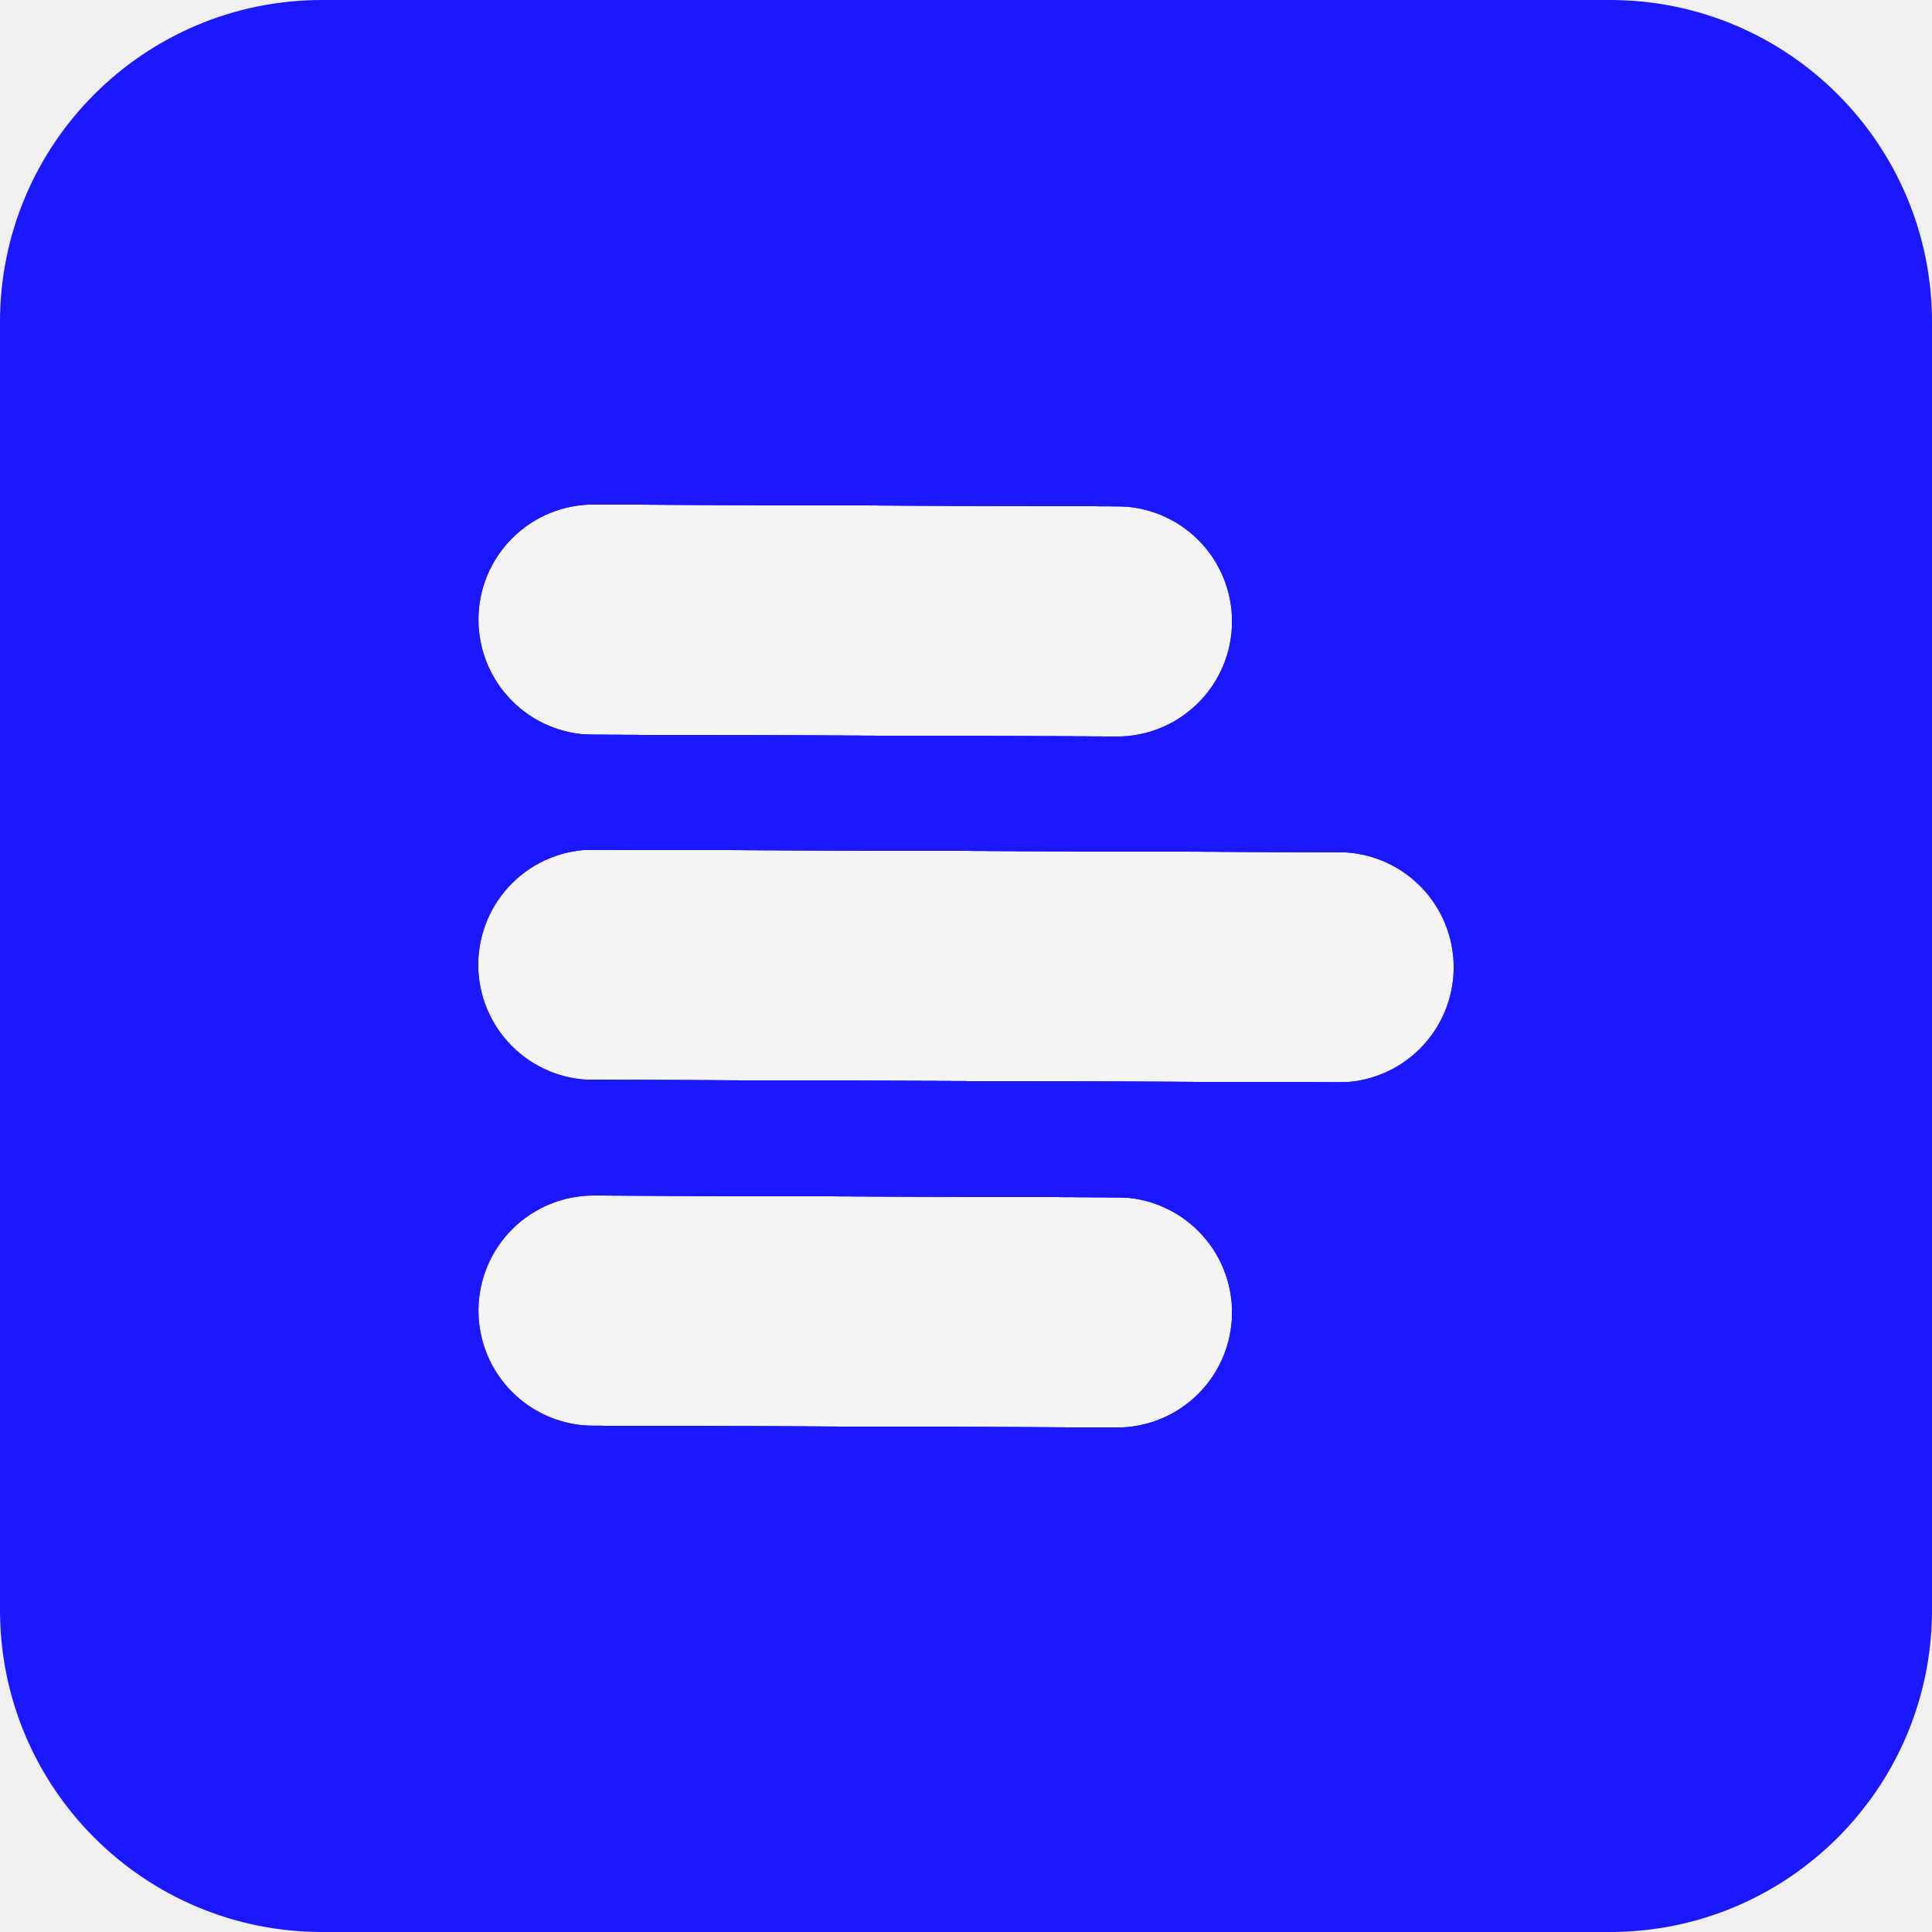
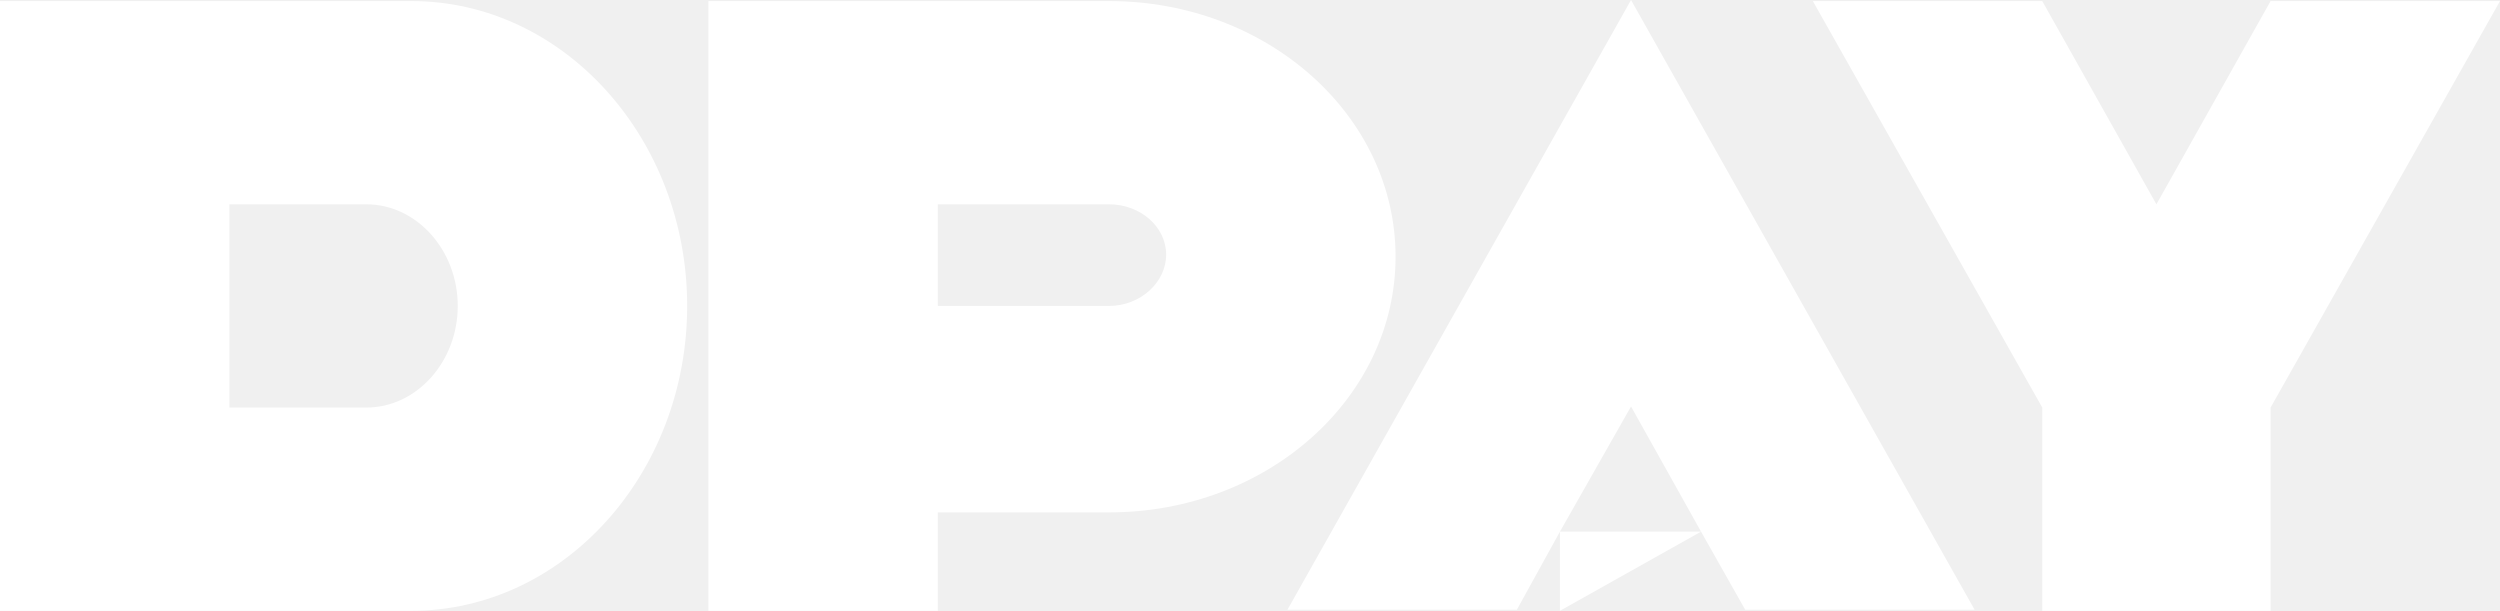
- <svg xmlns="http://www.w3.org/2000/svg" width="192" height="192" viewBox="0 0 192 192" fill="none">
-   <g clip-path="url(#clip0_95_2730)">
-     <path d="M211.2 -19.2H-19.2V211.2H211.2V-19.2Z" fill="white" />
-     <path d="M211.2 -19.2H-19.2V211.2H211.2V-19.2Z" fill="#1B17FF" />
-     <mask id="mask0_95_2730" style="mask-type:luminance" maskUnits="userSpaceOnUse" x="47" y="118" width="76" height="25">
-       <path d="M47.104 118.784H122.88V142.336H47.104V118.784Z" fill="white" />
-     </mask>
-     <g mask="url(#mask0_95_2730)">
-       <mask id="mask1_95_2730" style="mask-type:luminance" maskUnits="userSpaceOnUse" x="47" y="118" width="76" height="24">
-         <path d="M122.478 119.024L122.4 141.906L47.496 141.652L47.574 118.77L122.478 119.024Z" fill="white" />
-       </mask>
-       <g mask="url(#mask1_95_2730)">
-         <mask id="mask2_95_2730" style="mask-type:luminance" maskUnits="userSpaceOnUse" x="47" y="118" width="76" height="24">
-           <path d="M122.44 130.464C122.428 133.498 121.214 136.404 119.06 138.544C116.908 140.682 113.994 141.878 110.96 141.868L58.95 141.69C55.914 141.68 53.008 140.466 50.87 138.312C48.732 136.16 47.536 133.246 47.546 130.21C47.558 127.176 48.772 124.27 50.926 122.132C53.078 119.994 55.992 118.798 59.026 118.808L111.036 118.984C114.072 118.994 116.978 120.21 119.116 122.364C121.254 124.516 122.45 127.43 122.44 130.464Z" fill="white" />
-         </mask>
-         <g mask="url(#mask2_95_2730)">
-           <mask id="mask3_95_2730" style="mask-type:luminance" maskUnits="userSpaceOnUse" x="47" y="118" width="76" height="25">
-             <path d="M122.88 118.784H47.104V142.336H122.88V118.784Z" fill="white" />
-           </mask>
-           <g mask="url(#mask3_95_2730)">
-             <mask id="mask4_95_2730" style="mask-type:luminance" maskUnits="userSpaceOnUse" x="47" y="118" width="76" height="24">
-               <path d="M47.432 118.784H122.512V141.926H47.432V118.784Z" fill="white" />
-             </mask>
-             <g mask="url(#mask4_95_2730)">
-               <mask id="mask5_95_2730" style="mask-type:luminance" maskUnits="userSpaceOnUse" x="47" y="118" width="76" height="24">
-                 <path d="M122.478 119.024L122.4 141.906L47.496 141.652L47.574 118.77L122.478 119.024Z" fill="white" />
-               </mask>
-               <g mask="url(#mask5_95_2730)">
-                 <mask id="mask6_95_2730" style="mask-type:luminance" maskUnits="userSpaceOnUse" x="47" y="118" width="76" height="24">
-                   <path d="M122.44 130.464C122.428 133.498 121.214 136.404 119.06 138.544C116.908 140.682 113.994 141.878 110.96 141.868L58.95 141.69C55.914 141.68 53.008 140.466 50.87 138.312C48.732 136.16 47.536 133.246 47.546 130.21C47.558 127.176 48.772 124.27 50.926 122.132C53.078 119.994 55.992 118.798 59.026 118.808L111.036 118.984C114.072 118.994 116.978 120.21 119.116 122.364C121.254 124.516 122.45 127.43 122.44 130.464Z" fill="white" />
-                 </mask>
-                 <g mask="url(#mask6_95_2730)">
-                   <path d="M122.478 119.024L122.4 141.906L47.496 141.652L47.574 118.77L122.478 119.024Z" fill="#F4F4F4" />
-                 </g>
-               </g>
-             </g>
-           </g>
-         </g>
-       </g>
-     </g>
-     <mask id="mask7_95_2730" style="mask-type:luminance" maskUnits="userSpaceOnUse" x="47" y="49" width="76" height="25">
-       <path d="M47.104 49.664H122.88V73.216H47.104V49.664Z" fill="white" />
-     </mask>
-     <g mask="url(#mask7_95_2730)">
-       <mask id="mask8_95_2730" style="mask-type:luminance" maskUnits="userSpaceOnUse" x="47" y="50" width="76" height="24">
-         <path d="M122.478 50.352L122.4 73.234L47.496 72.98L47.574 50.098L122.478 50.352Z" fill="white" />
-       </mask>
-       <g mask="url(#mask8_95_2730)">
-         <mask id="mask9_95_2730" style="mask-type:luminance" maskUnits="userSpaceOnUse" x="47" y="50" width="76" height="24">
-           <path d="M122.44 61.794C122.428 64.828 121.214 67.734 119.06 69.872C116.908 72.01 113.994 73.206 110.96 73.196L58.95 73.02C55.914 73.01 53.008 71.794 50.87 69.64C48.732 67.488 47.536 64.574 47.546 61.54C47.558 58.506 48.772 55.6 50.926 53.46C53.078 51.322 55.992 50.126 59.026 50.136L111.036 50.314C114.072 50.324 116.978 51.538 119.116 53.692C121.254 55.844 122.45 58.758 122.44 61.794Z" fill="white" />
-         </mask>
-         <g mask="url(#mask9_95_2730)">
-           <mask id="mask10_95_2730" style="mask-type:luminance" maskUnits="userSpaceOnUse" x="47" y="49" width="76" height="25">
-             <path d="M122.88 49.664H47.104V73.216H122.88V49.664Z" fill="white" />
-           </mask>
-           <g mask="url(#mask10_95_2730)">
-             <mask id="mask11_95_2730" style="mask-type:luminance" maskUnits="userSpaceOnUse" x="47" y="50" width="76" height="24">
-               <path d="M47.432 50.012H122.512V73.216H47.432V50.012Z" fill="white" />
-             </mask>
-             <g mask="url(#mask11_95_2730)">
-               <mask id="mask12_95_2730" style="mask-type:luminance" maskUnits="userSpaceOnUse" x="47" y="50" width="76" height="24">
-                 <path d="M122.478 50.352L122.4 73.234L47.496 72.98L47.574 50.098L122.478 50.352Z" fill="white" />
-               </mask>
-               <g mask="url(#mask12_95_2730)">
-                 <mask id="mask13_95_2730" style="mask-type:luminance" maskUnits="userSpaceOnUse" x="47" y="50" width="76" height="24">
-                   <path d="M122.44 61.794C122.428 64.828 121.214 67.734 119.06 69.872C116.908 72.01 113.994 73.206 110.96 73.196L58.95 73.02C55.914 73.01 53.008 71.794 50.87 69.64C48.732 67.488 47.536 64.574 47.546 61.54C47.558 58.506 48.772 55.6 50.926 53.46C53.078 51.322 55.992 50.126 59.026 50.136L111.036 50.314C114.072 50.324 116.978 51.538 119.116 53.692C121.254 55.844 122.45 58.758 122.44 61.794Z" fill="white" />
-                 </mask>
-                 <g mask="url(#mask13_95_2730)">
-                   <path d="M122.478 50.352L122.4 73.234L47.496 72.98L47.574 50.098L122.478 50.352Z" fill="#F4F4F4" />
-                 </g>
-               </g>
-             </g>
-           </g>
-         </g>
-       </g>
-     </g>
-     <mask id="mask14_95_2730" style="mask-type:luminance" maskUnits="userSpaceOnUse" x="47" y="83" width="98" height="26">
-       <path d="M47.104 83.968H144.896V108.032H47.104V83.968Z" fill="white" />
-     </mask>
-     <g mask="url(#mask14_95_2730)">
-       <mask id="mask15_95_2730" style="mask-type:luminance" maskUnits="userSpaceOnUse" x="47" y="84" width="98" height="24">
-         <path d="M144.508 84.724L144.43 107.608L47.448 107.278L47.524 84.396L144.508 84.724Z" fill="white" />
-       </mask>
-       <g mask="url(#mask15_95_2730)">
-         <mask id="mask16_95_2730" style="mask-type:luminance" maskUnits="userSpaceOnUse" x="47" y="84" width="98" height="24">
-           <path d="M144.468 96.166C144.458 99.2 143.242 102.106 141.09 104.244C138.938 106.384 136.022 107.578 132.988 107.568L58.928 107.318C55.894 107.308 52.988 106.092 50.85 103.94C48.712 101.786 47.516 98.872 47.526 95.838C47.536 92.804 48.752 89.898 50.904 87.758C53.058 85.62 55.972 84.424 59.006 84.436L133.066 84.686C136.1 84.696 139.006 85.912 141.144 88.064C143.284 90.218 144.478 93.132 144.468 96.166Z" fill="white" />
-         </mask>
-         <g mask="url(#mask16_95_2730)">
-           <mask id="mask17_95_2730" style="mask-type:luminance" maskUnits="userSpaceOnUse" x="47" y="83" width="98" height="26">
-             <path d="M144.896 83.968H47.104V108.032H144.896V83.968Z" fill="white" />
-           </mask>
-           <g mask="url(#mask17_95_2730)">
-             <mask id="mask18_95_2730" style="mask-type:luminance" maskUnits="userSpaceOnUse" x="47" y="84" width="98" height="24">
-               <path d="M47.432 84.418H144.506V107.642H47.432V84.418Z" fill="white" />
-             </mask>
-             <g mask="url(#mask18_95_2730)">
-               <mask id="mask19_95_2730" style="mask-type:luminance" maskUnits="userSpaceOnUse" x="47" y="84" width="98" height="24">
-                 <path d="M144.508 84.724L144.43 107.608L47.448 107.278L47.524 84.396L144.508 84.724Z" fill="white" />
-               </mask>
-               <g mask="url(#mask19_95_2730)">
-                 <mask id="mask20_95_2730" style="mask-type:luminance" maskUnits="userSpaceOnUse" x="47" y="84" width="98" height="24">
-                   <path d="M144.468 96.166C144.458 99.2 143.242 102.106 141.09 104.244C138.938 106.384 136.022 107.578 132.988 107.568L58.928 107.318C55.894 107.308 52.988 106.092 50.85 103.94C48.712 101.786 47.516 98.872 47.526 95.838C47.536 92.804 48.752 89.898 50.904 87.758C53.058 85.62 55.972 84.424 59.006 84.436L133.066 84.686C136.1 84.696 139.006 85.912 141.144 88.064C143.284 90.218 144.478 93.132 144.468 96.166Z" fill="white" />
-                 </mask>
-                 <g mask="url(#mask20_95_2730)">
-                   <path d="M144.508 84.724L144.43 107.608L47.448 107.278L47.524 84.396L144.508 84.724Z" fill="#F4F4F4" />
-                 </g>
-               </g>
-             </g>
-           </g>
-         </g>
-       </g>
-     </g>
-   </g>
-   <defs>
-     <clipPath id="clip0_95_2730">
-       <rect width="192" height="192" rx="32" fill="white" />
-     </clipPath>
-   </defs>
+ <svg xmlns="http://www.w3.org/2000/svg" width="176" height="43" viewBox="0 0 176 43" fill="none">
+   <path d="M28.965 0.075C39.656 0.075 48.376 9.715 48.376 21.538C48.376 33.361 39.656 43 28.965 43H0V0.075H28.965ZM25.78 28.692C29.344 28.692 32.225 25.454 32.225 21.538C32.225 17.622 29.344 14.383 25.78 14.383H16.151V28.692H25.78Z" fill="white" />
+   <path d="M78.079 0.075C89.225 0.075 98.248 8.133 98.248 18.074C98.248 28.014 89.225 36.072 78.079 36.072H66.023V43H49.872V0.075H78.079ZM78.079 21.538C80.278 21.538 82.097 19.881 82.097 17.923C82.097 15.965 80.278 14.383 78.079 14.383H66.023V21.538H78.079Z" fill="white" />
+   <path d="M119.753 37.427L109.82 43V37.427L106.787 42.925H90.636L114.824 0L139.012 42.925H122.862L119.753 37.427ZM119.753 37.427L114.824 28.616L109.82 37.427H119.753Z" fill="white" />
+   <path d="M159.849 28.692V43H143.775V28.692L127.624 0.075H143.775L151.812 14.383L159.849 0.075H176L159.849 28.692Z" fill="white" />
</svg>
